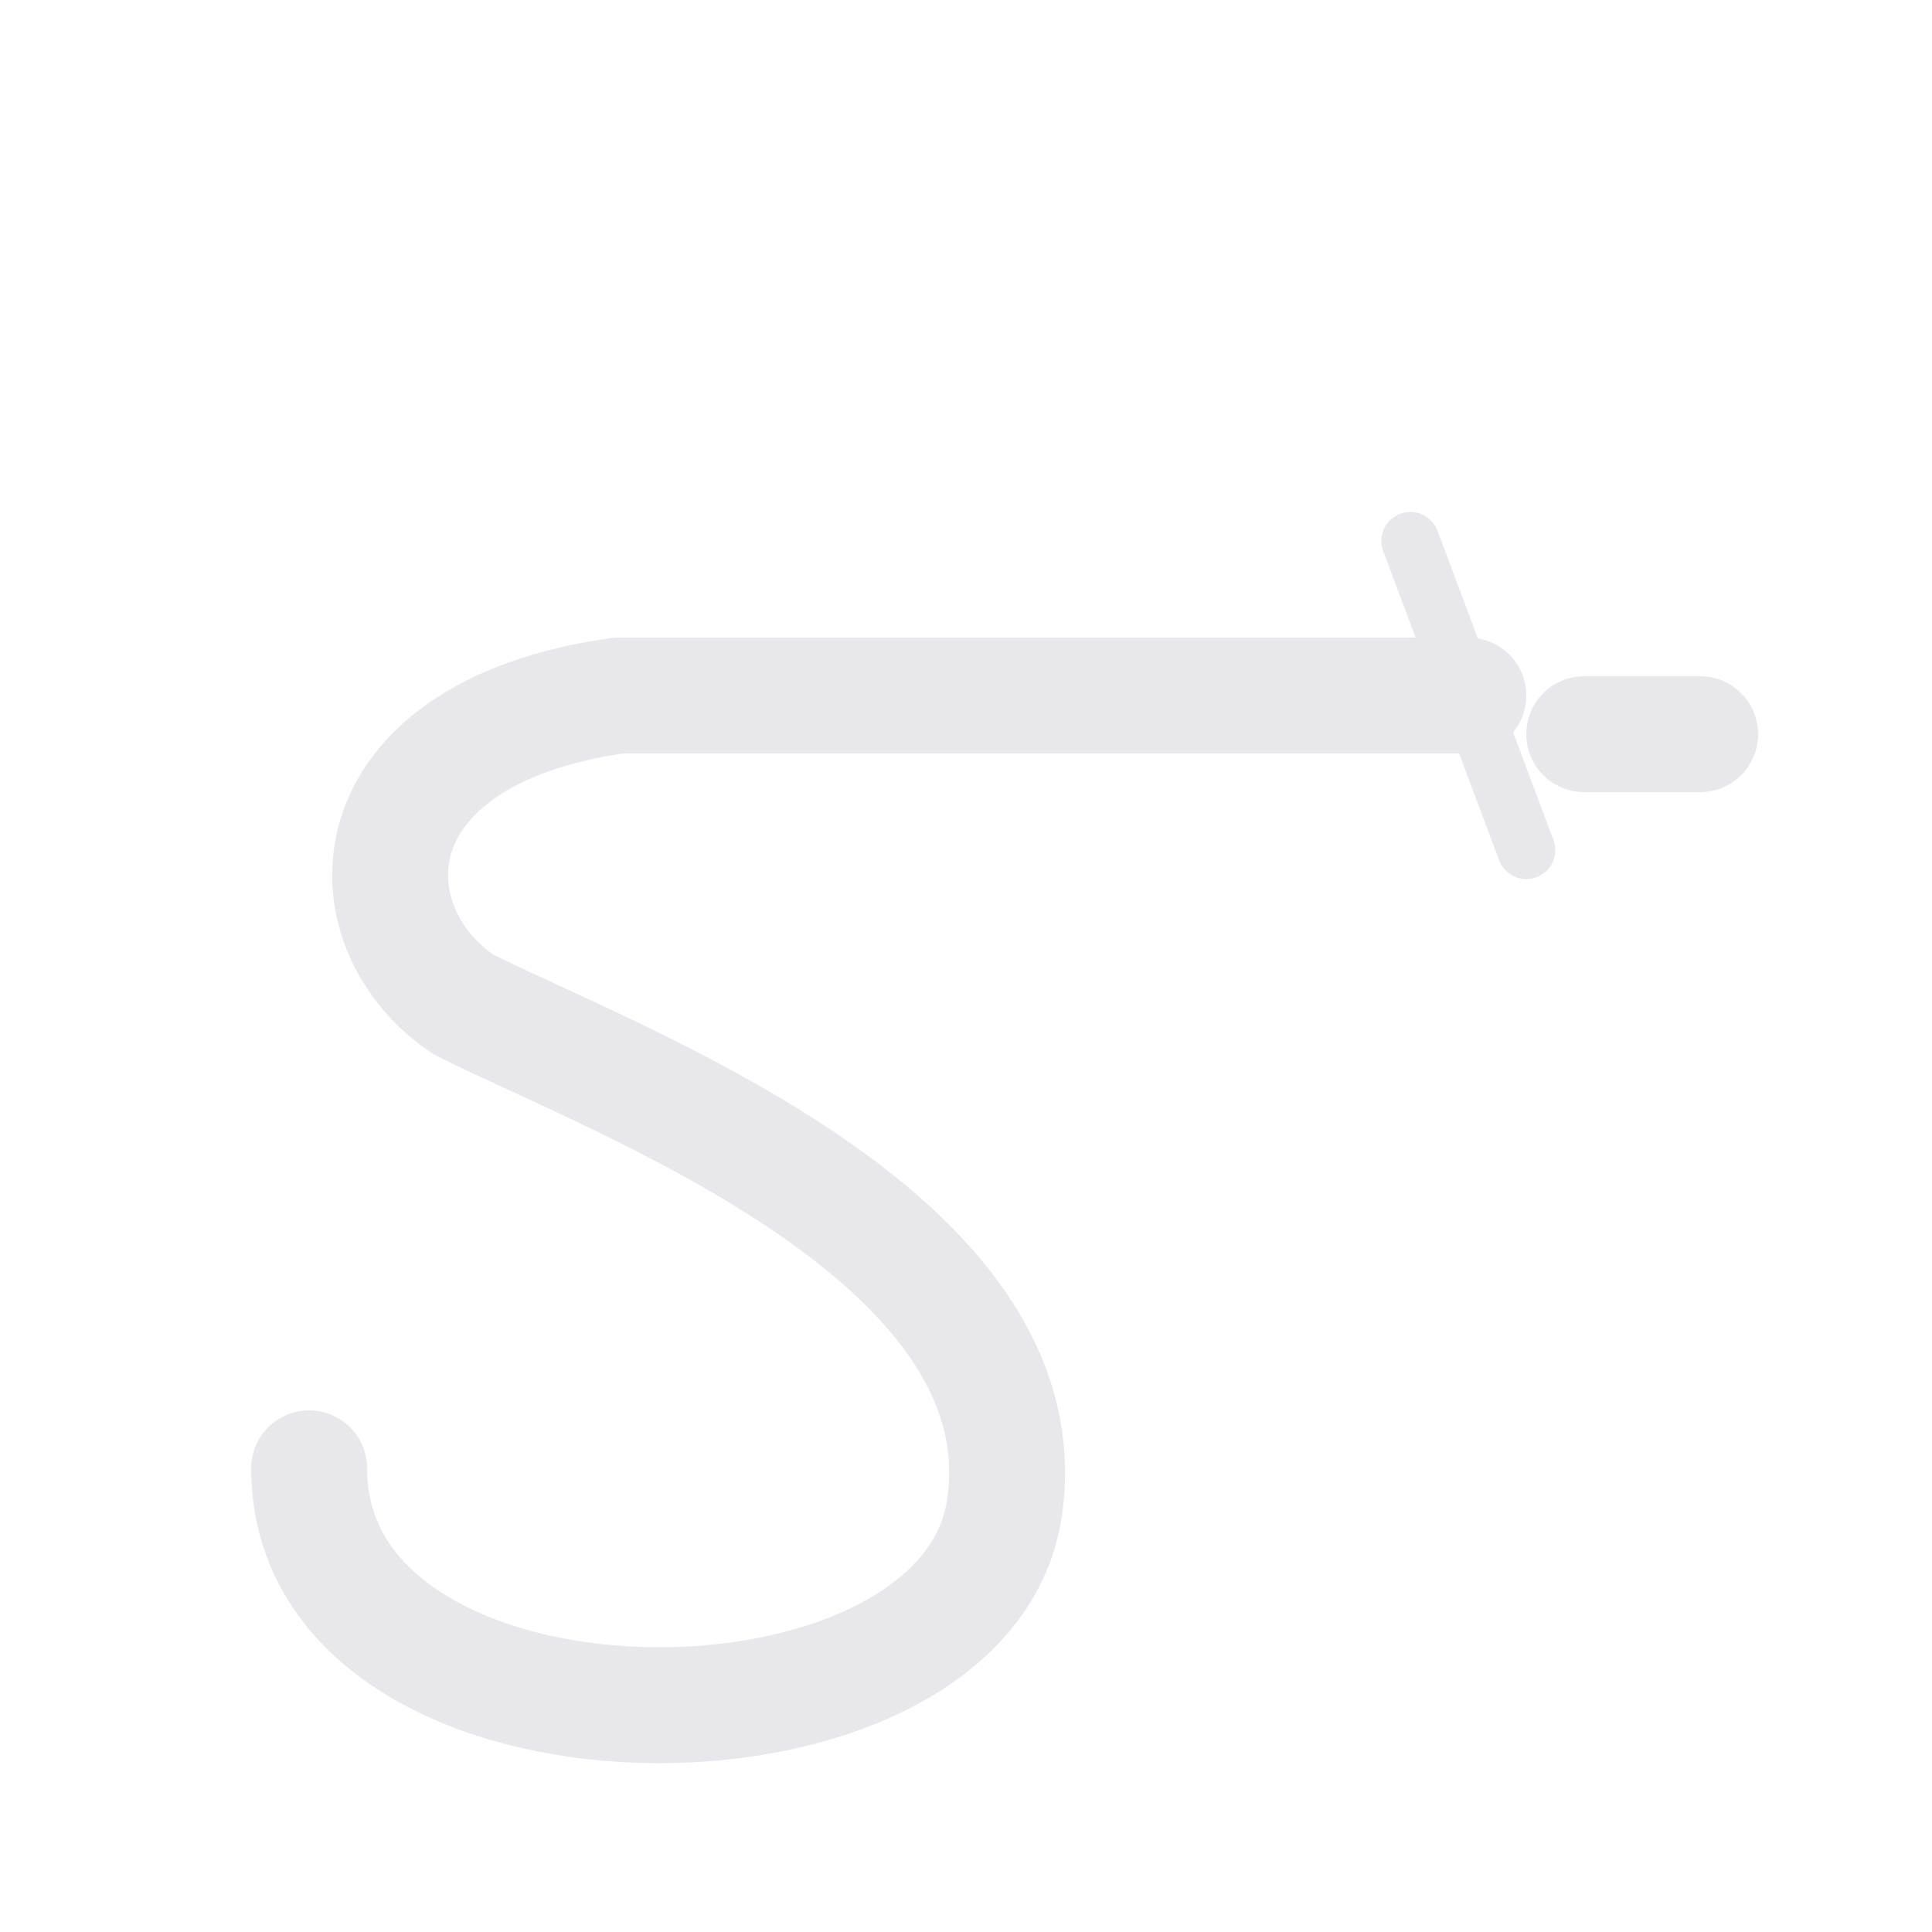
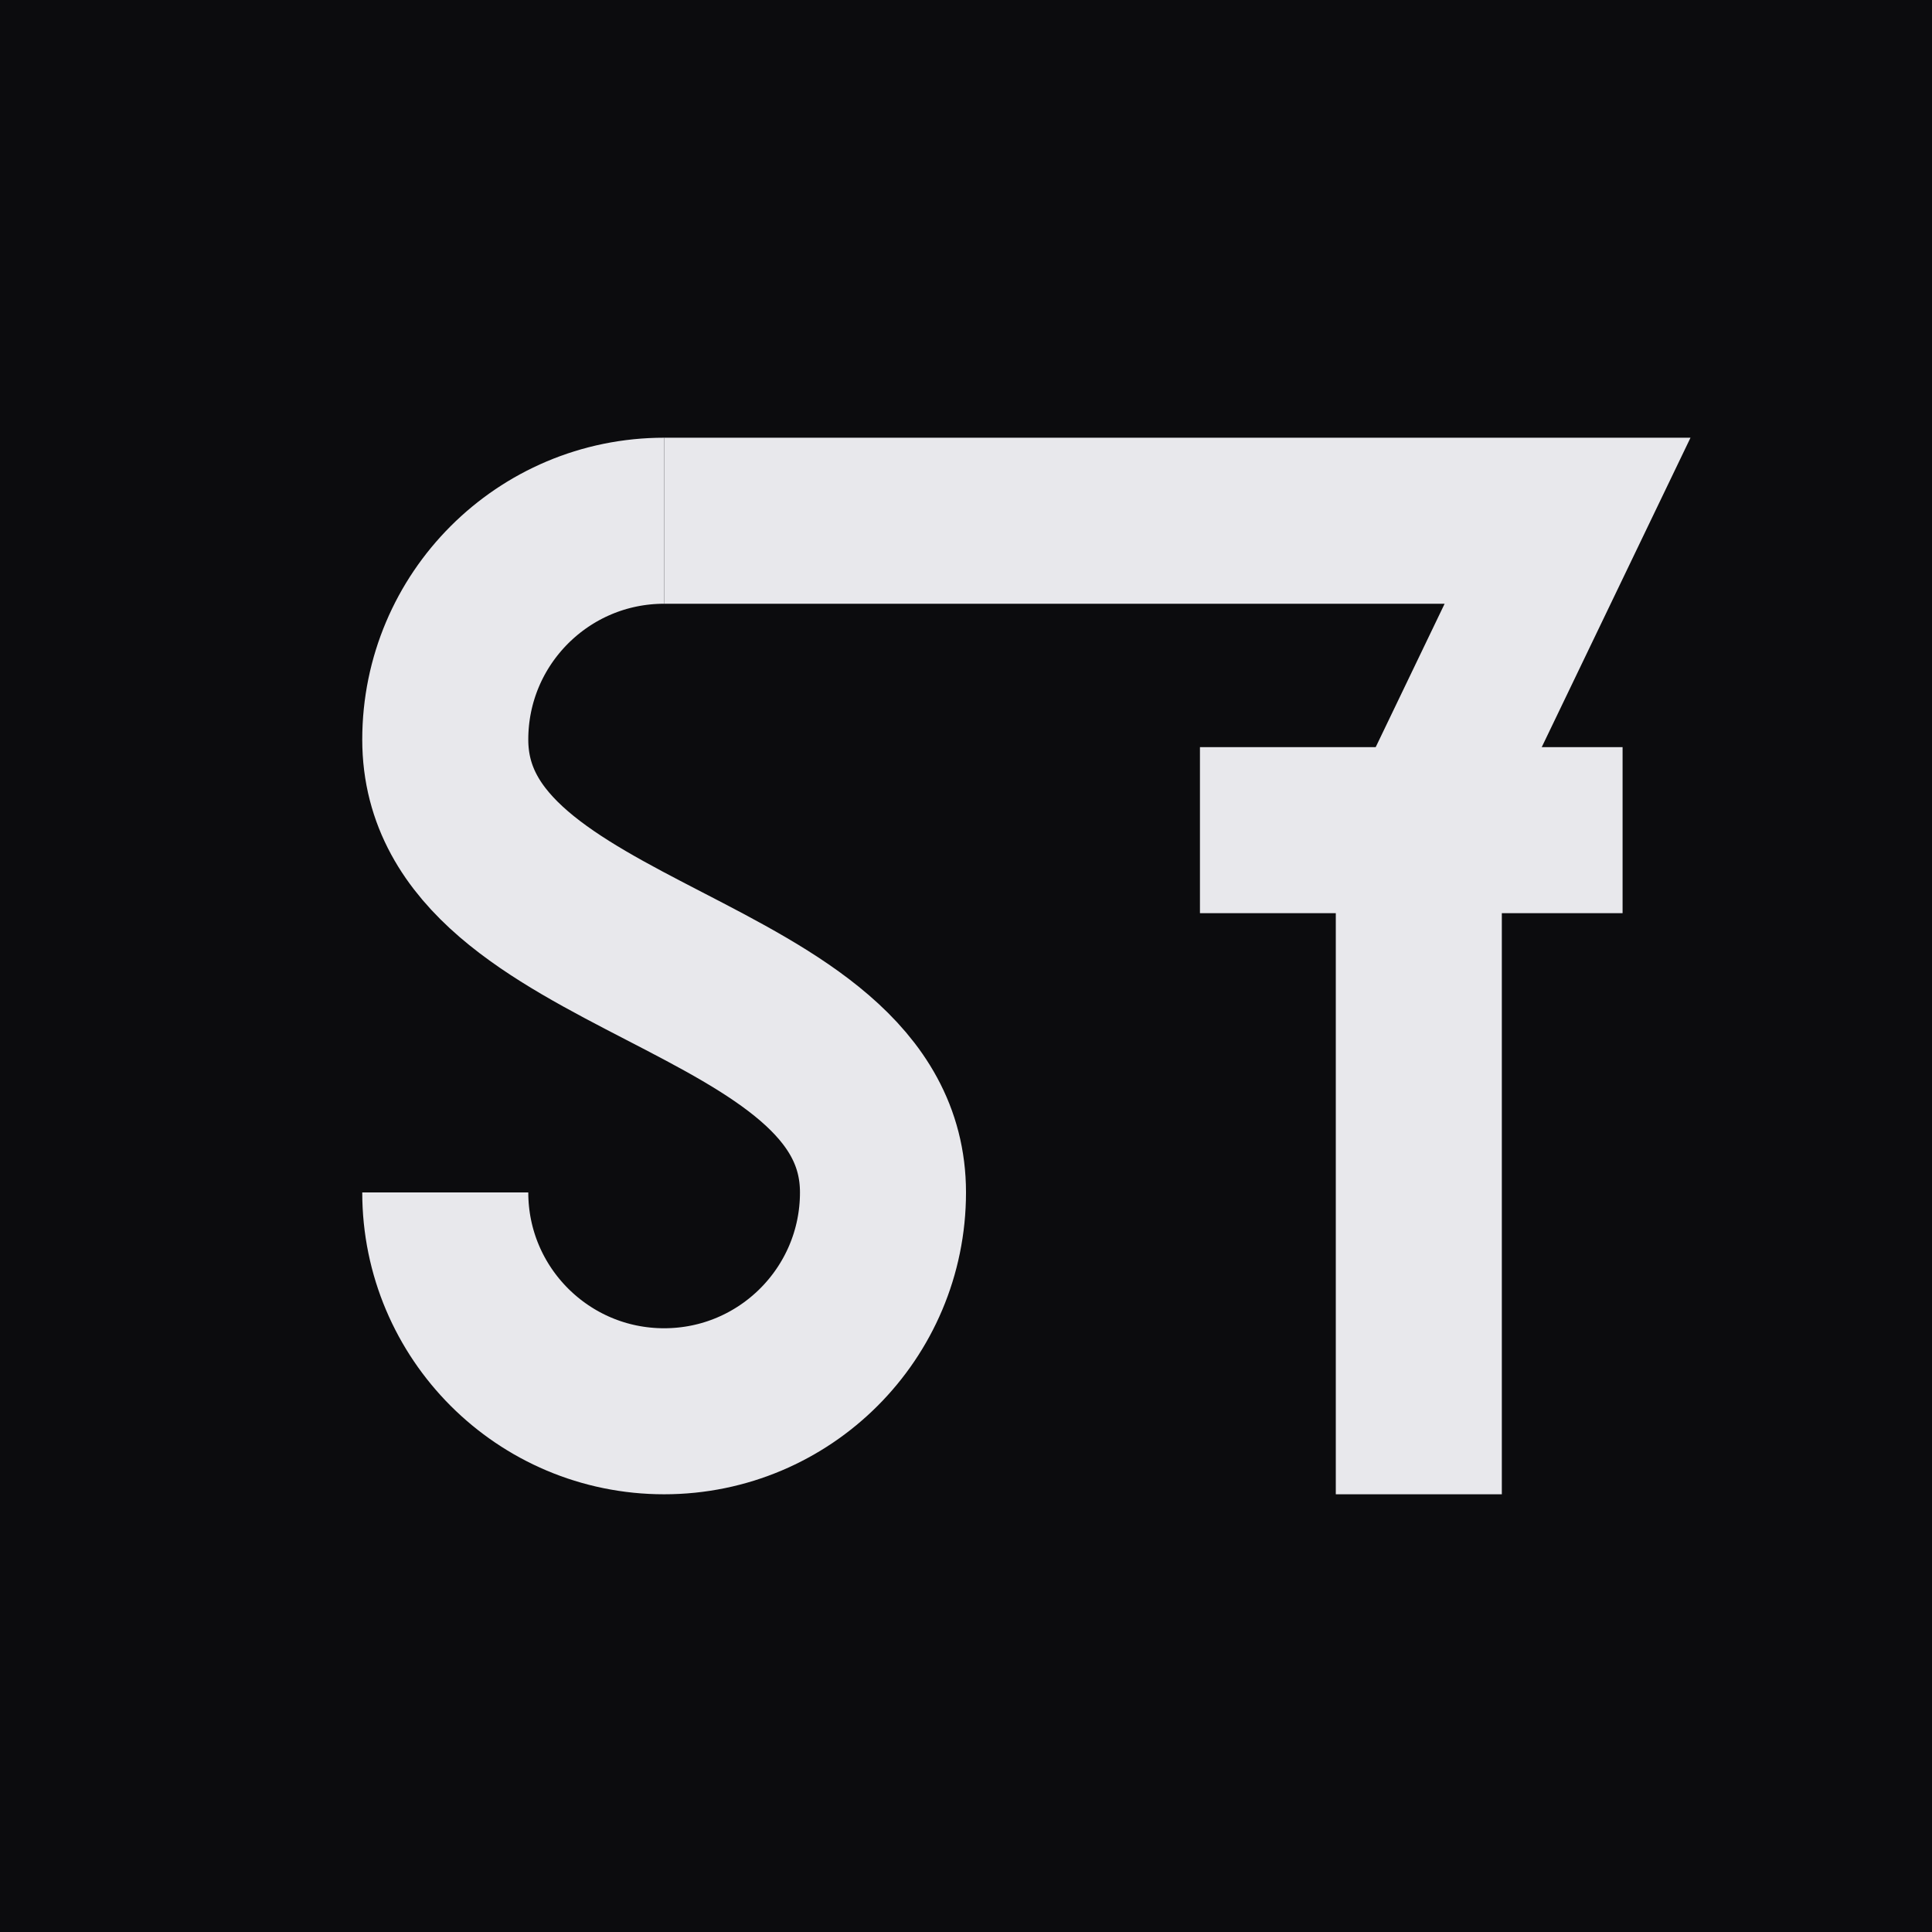
- <svg xmlns="http://www.w3.org/2000/svg" viewBox="0 0 100 100" fill="none" stroke="#e8e8ec" stroke-width="6" stroke-linecap="round" stroke-linejoin="round">
-   <path d="M 16,76 C 16,92 50,92 52,78 C 54,64 32,56 24,52 C 18,48 18,38 32,36 L 76,36" />
-   <line x1="73" y1="28" x2="79" y2="44" stroke-width="3" />
-   <line x1="82" y1="38" x2="88" y2="38" />
+ <svg xmlns="http://www.w3.org/2000/svg" viewBox="0 0 256 256" width="256" height="256">
+   <rect width="256" height="256" fill="#0c0c0e" />
+   <g transform="translate(13, 18)">
+     <path d="M 46 140              A 29 29 0 0 0 104 140              C 104 110, 46 110, 46 80              A 29 29 0 0 1 75 51" fill="none" stroke="#e8e8ec" stroke-width="22" stroke-linecap="butt" stroke-linejoin="miter" />
+     <polygon points="75,40 211,40 186,92 186,180 164,180 164,92 178.42,62 75,62" fill="#e8e8ec" />
+     <line x1="146" y1="92" x2="202" y2="92" stroke="#e8e8ec" stroke-width="22" />
+   </g>
</svg>
